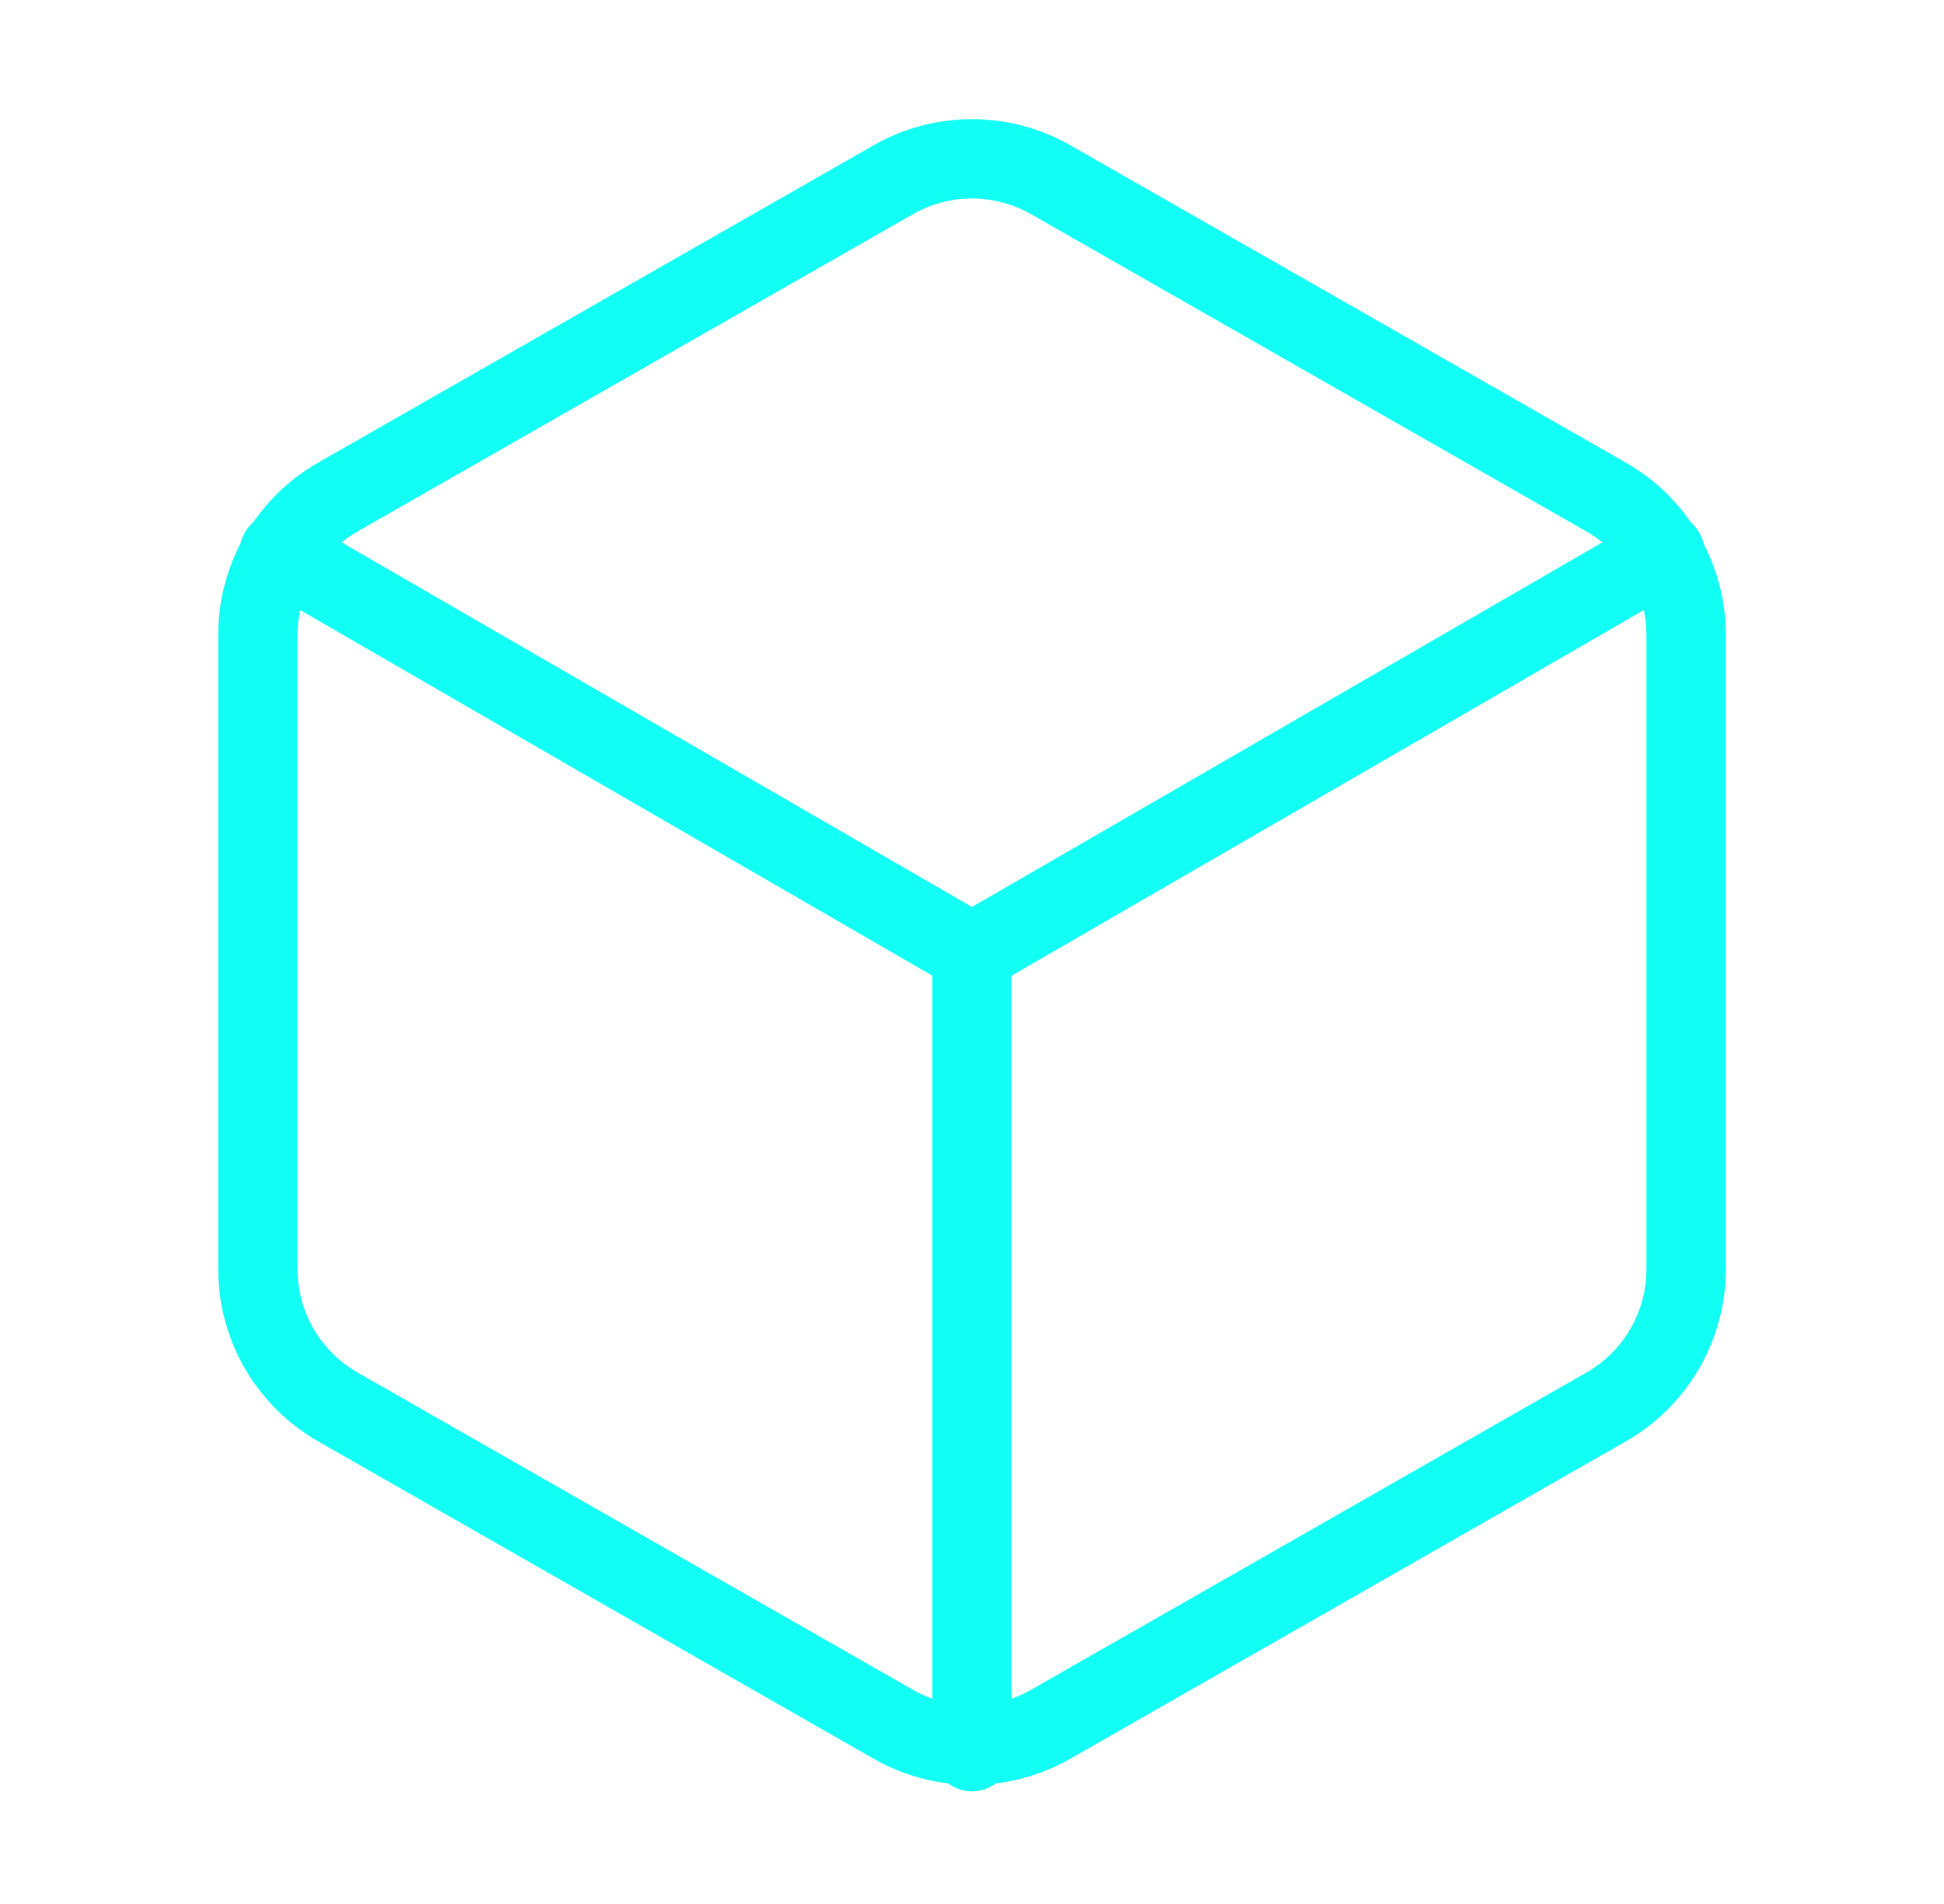
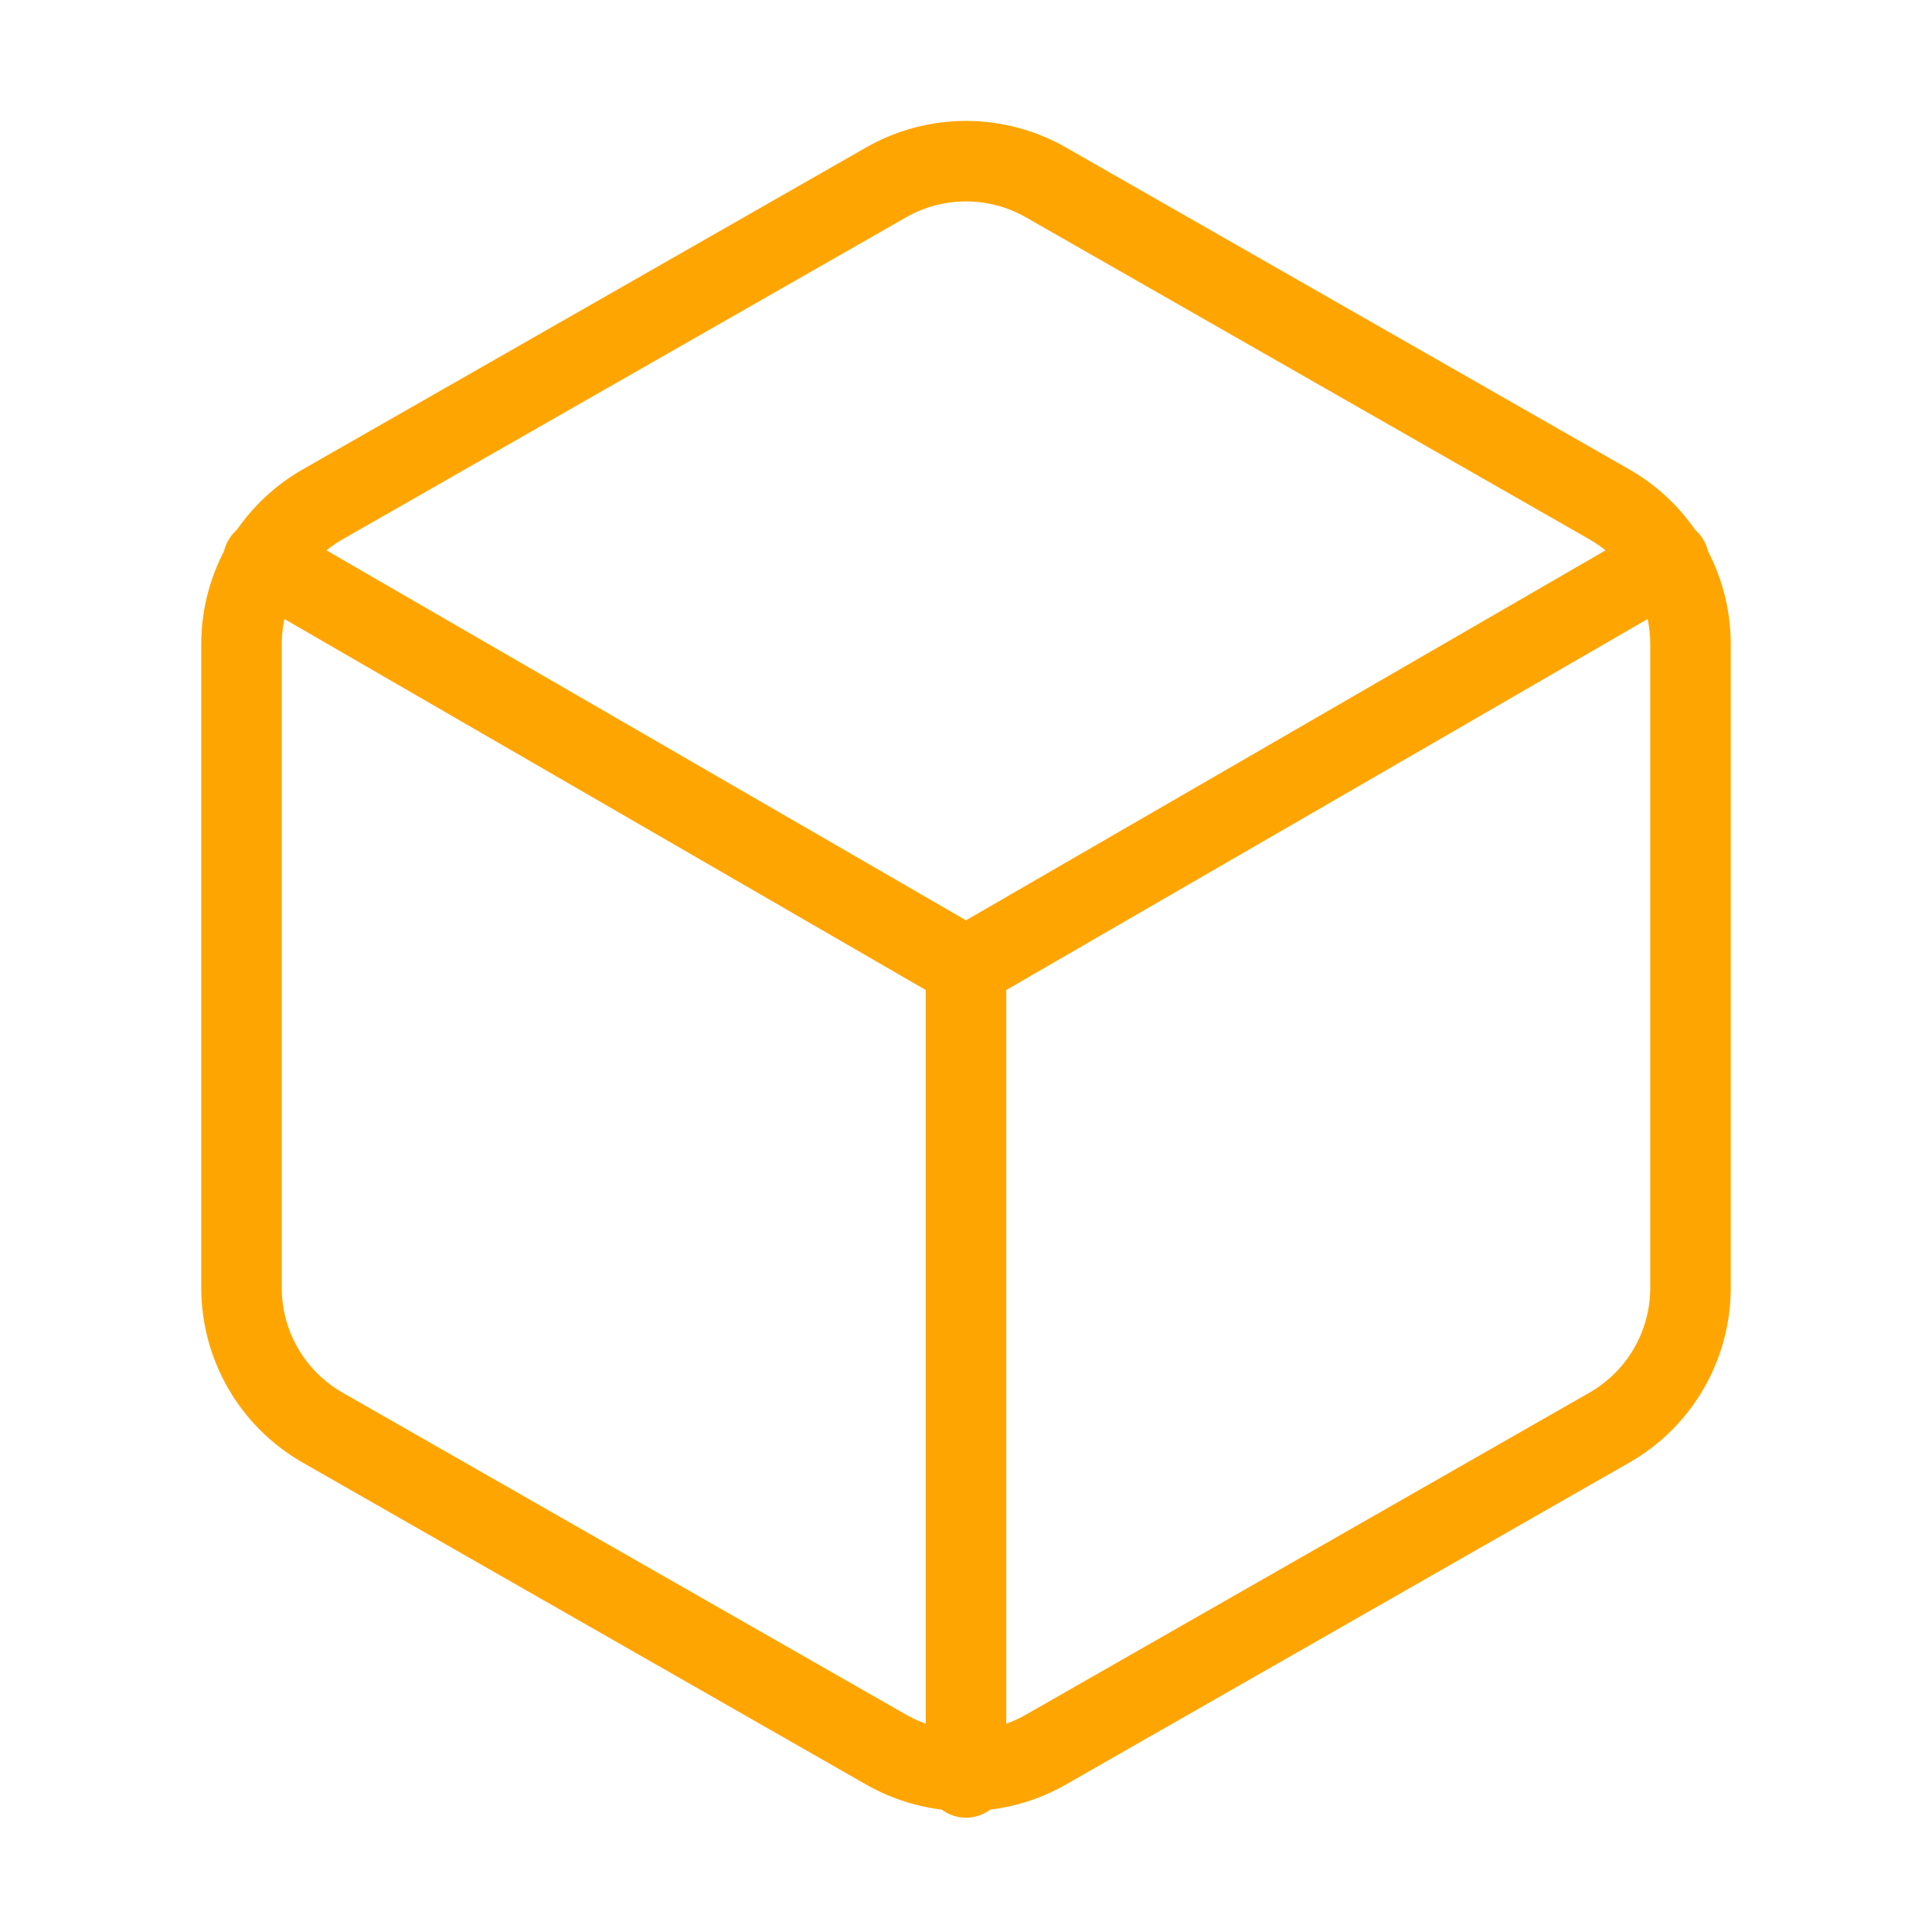
- <svg xmlns="http://www.w3.org/2000/svg" width="49" height="48" viewBox="0 0 49 48" fill="none">
-   <g id="Icon / block">
-     <path id="Vector" d="M42.5 32V16C42.499 15.298 42.314 14.609 41.963 14.002C41.612 13.395 41.108 12.89 40.5 12.54L26.5 4.54C25.892 4.189 25.202 4.004 24.5 4.004C23.798 4.004 23.108 4.189 22.5 4.54L8.5 12.54C7.893 12.89 7.388 13.395 7.037 14.002C6.686 14.609 6.501 15.298 6.5 16V32C6.501 32.701 6.686 33.39 7.037 33.998C7.388 34.605 7.893 35.109 8.5 35.46L22.5 43.46C23.108 43.811 23.798 43.996 24.5 43.996C25.202 43.996 25.892 43.811 26.5 43.46L40.5 35.46C41.108 35.109 41.612 34.605 41.963 33.998C42.314 33.39 42.499 32.701 42.5 32Z" stroke="#11FFF5" stroke-width="2" stroke-linecap="round" stroke-linejoin="round" />
-     <path id="Vector_2" d="M7.04 13.92L24.5 24.02L41.96 13.92" stroke="#11FFF5" stroke-width="2" stroke-linecap="round" stroke-linejoin="round" />
-     <path id="Vector_3" d="M24.5 44.16V24" stroke="#11FFF5" stroke-width="2" stroke-linecap="round" stroke-linejoin="round" />
-   </g>
+ <svg xmlns="http://www.w3.org/2000/svg" width="48" height="48" viewBox="0 0 48 48" fill="none">
+   <path d="M42 32V16C41.999 15.299 41.814 14.61 41.463 14.002C41.112 13.395 40.608 12.891 40 12.54L26 4.54C25.392 4.189 24.702 4.004 24 4.004C23.298 4.004 22.608 4.189 22 4.54L8 12.54C7.393 12.891 6.888 13.395 6.537 14.002C6.186 14.61 6.001 15.299 6 16V32C6.001 32.702 6.186 33.39 6.537 33.998C6.888 34.605 7.393 35.109 8 35.46L22 43.46C22.608 43.811 23.298 43.996 24 43.996C24.702 43.996 25.392 43.811 26 43.46L40 35.46C40.608 35.109 41.112 34.605 41.463 33.998C41.814 33.39 41.999 32.702 42 32Z" stroke="#FFA502" stroke-width="2" stroke-linecap="round" stroke-linejoin="round" />
+   <path d="M6.54 13.92L24 24.02L41.46 13.92" stroke="#FFA502" stroke-width="2" stroke-linecap="round" stroke-linejoin="round" />
+   <path d="M24 44.16V24" stroke="#FFA502" stroke-width="2" stroke-linecap="round" stroke-linejoin="round" />
</svg>
